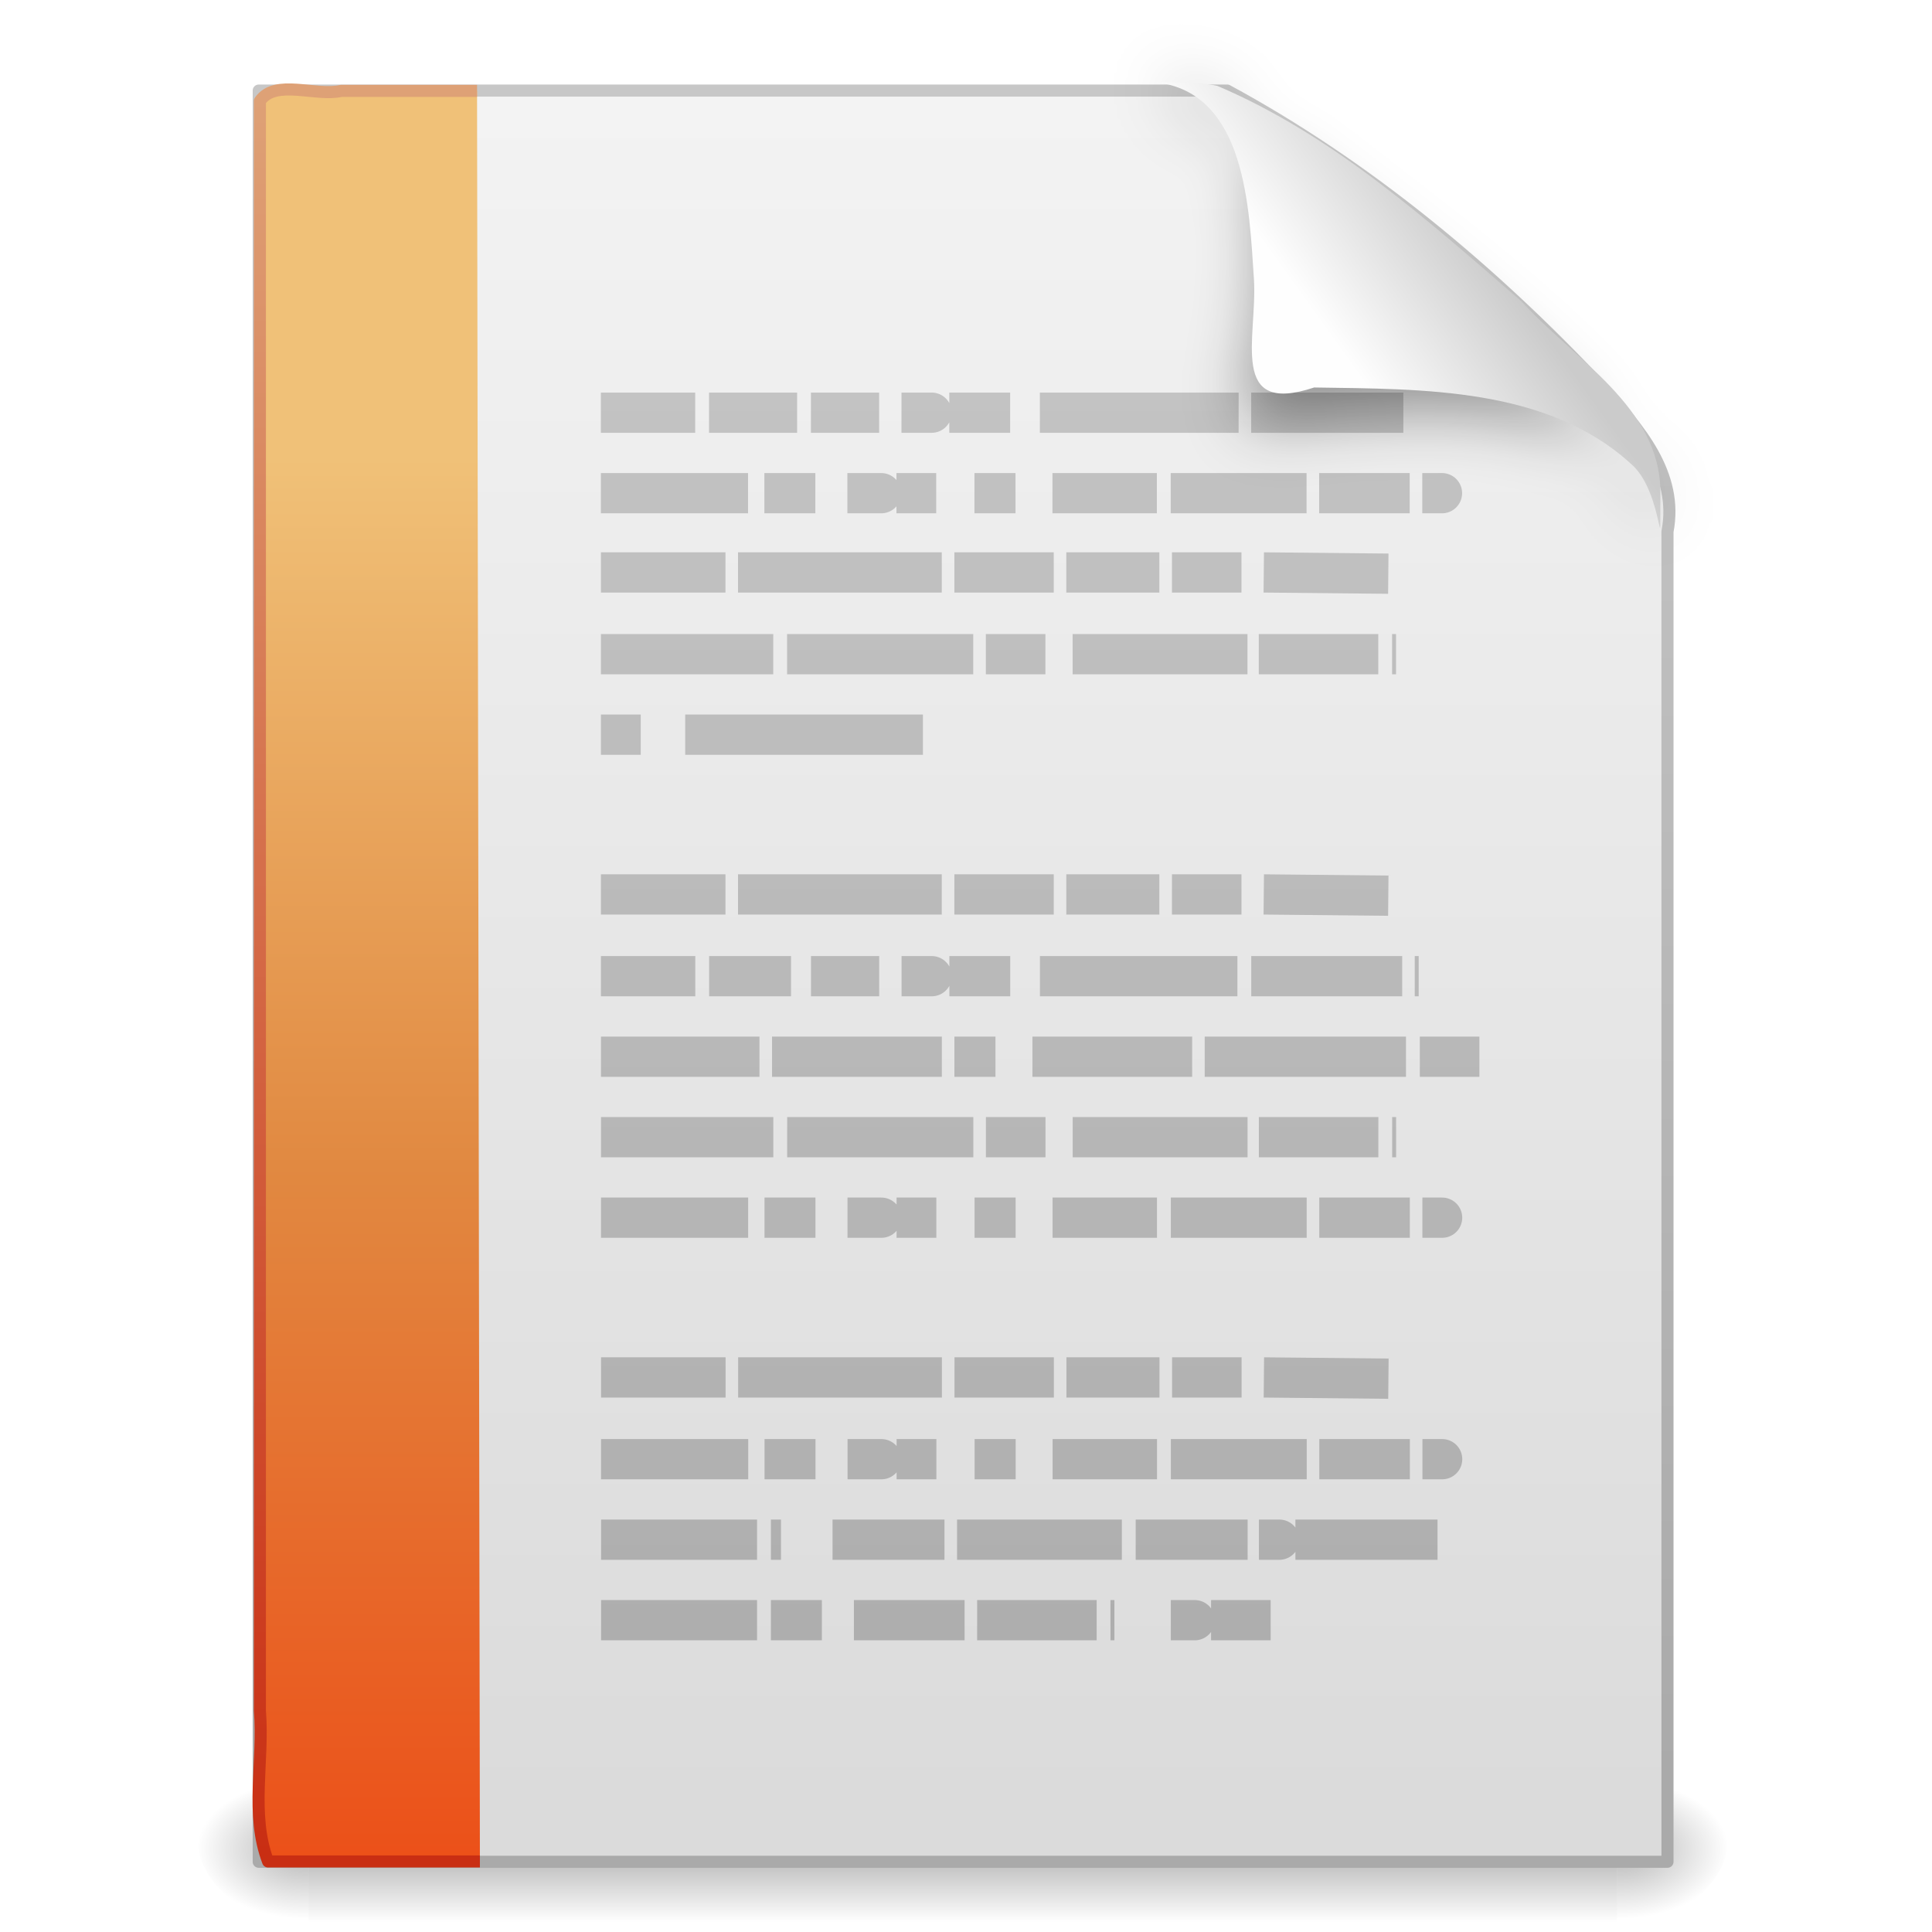
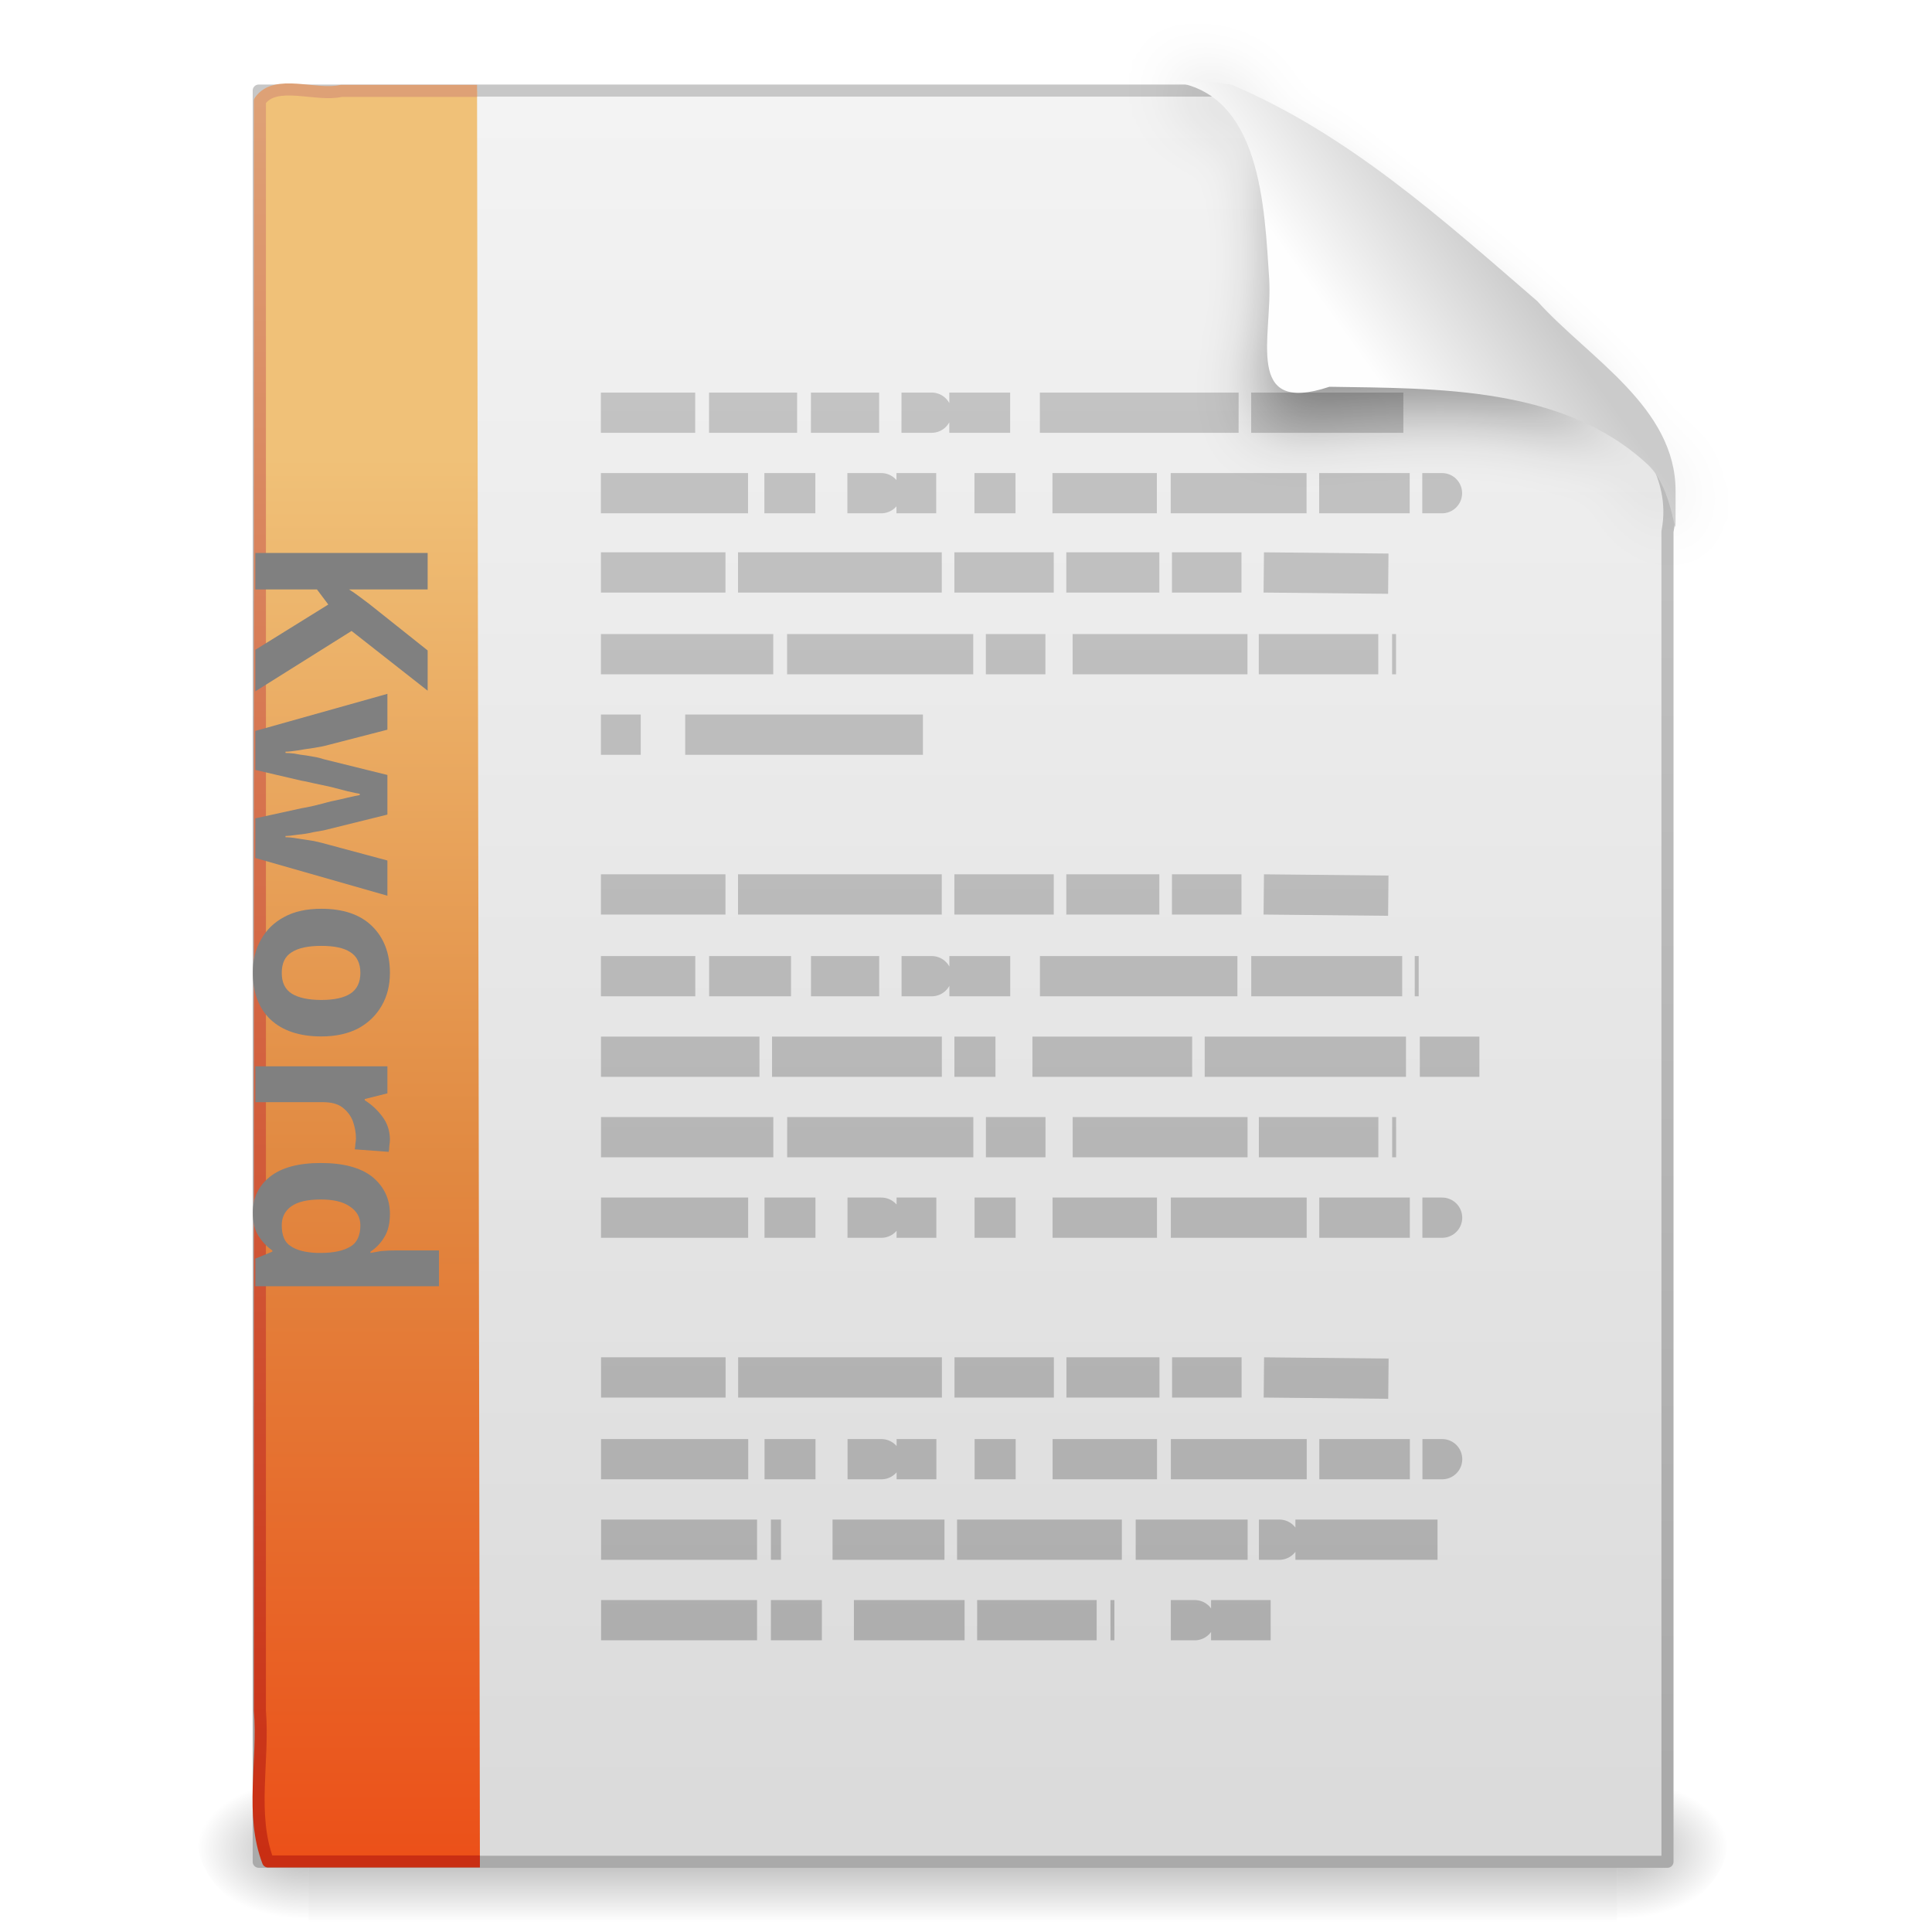
<svg xmlns="http://www.w3.org/2000/svg" xmlns:xlink="http://www.w3.org/1999/xlink" height="64" version="1.1" viewBox="0 0 48 48" width="64">
  <defs>
    <linearGradient gradientTransform="matrix(.9977 0 0 1.0407 .1719 .33303)" gradientUnits="userSpaceOnUse" id="k" x1="32.892" x2="36.358" y1="8.059" y2="5.457">
      <stop offset="0" stop-color="#fefefe" />
      <stop offset="1" stop-color="#cbcbcb" />
    </linearGradient>
    <filter color-interpolation-filters="sRGB" height="1.329" id="l" width="1.297" x="-0.148" y="-0.164">
      <feGaussianBlur stdDeviation="0.774" />
    </filter>
    <linearGradient gradientTransform="translate(1.9463 -1.2942)" gradientUnits="userSpaceOnUse" id="j" x1="22.004" x2="22.004" xlink:href="#b" y1="47.813" y2="3.364" />
    <linearGradient id="b">
      <stop offset="0" stop-color="#aaa" />
      <stop offset="1" stop-color="#c8c8c8" />
    </linearGradient>
    <linearGradient gradientTransform="matrix(.79932 0 0 1.0037 40.784 .19215)" gradientUnits="userSpaceOnUse" id="i" x1="-22.54" x2="-22.54" y1="11.109" y2="46.264">
      <stop offset="0" stop-color="#f0c178" />
      <stop offset="0.5" stop-color="#e18941" />
      <stop offset="1" stop-color="#ec4f18" />
    </linearGradient>
    <linearGradient gradientTransform="matrix(.91101 0 0 .977 .53115 .80491)" gradientUnits="userSpaceOnUse" id="h" x1="9.492" x2="9.492" y1="46.314" y2="1.716">
      <stop offset="0" stop-color="#c92e13" />
      <stop offset="1" stop-color="#dea176" />
    </linearGradient>
    <linearGradient gradientTransform="matrix(1 0 0 .95617 -.071593 -.16205)" gradientUnits="userSpaceOnUse" id="g" x1="25.132" x2="25.132" y1="0.985" y2="47.013">
      <stop offset="0" stop-color="#f4f4f4" />
      <stop offset="1" stop-color="#dbdbdb" />
    </linearGradient>
    <linearGradient gradientTransform="matrix(.8075 0 0 .89483 59.338 -1.2277)" gradientUnits="userSpaceOnUse" id="f" x1="-51.786" x2="-51.786" xlink:href="#b" y1="50.786" y2="2.906" />
    <radialGradient cx="605.71" cy="486.65" gradientTransform="matrix(.02304 0 0 .0147 26.369 38.479)" gradientUnits="userSpaceOnUse" id="d" r="117.14" xlink:href="#a" />
    <linearGradient id="a">
      <stop offset="0" />
      <stop offset="1" stop-opacity="0" />
    </linearGradient>
    <radialGradient cx="605.71" cy="486.65" gradientTransform="matrix(-.02304 0 0 .0147 21.631 38.479)" gradientUnits="userSpaceOnUse" id="c" r="117.14" xlink:href="#a" />
    <linearGradient gradientTransform="matrix(.067325 0 0 .0147 -.33304 38.479)" gradientUnits="userSpaceOnUse" id="e" x1="302.86" x2="302.86" y1="366.65" y2="609.51">
      <stop offset="0" stop-opacity="0" />
      <stop offset="0.5" />
      <stop offset="1" stop-opacity="0" />
    </linearGradient>
  </defs>
  <g transform="translate(-.079692 .31402)">
    <path d="m7.746 43.869h32.508v3.57h-32.508v-3.57z" fill="url(#e)" opacity="0.3" />
    <path d="m7.746 43.869v3.57c-2.091 0.341-4.252-2.622-1.35-3.354 0.434-0.146 0.892-0.215 1.35-0.215z" fill="url(#c)" opacity="0.3" />
    <path d="m40.254 43.869v3.57c2.091 0.341 4.252-2.622 1.35-3.354-0.434-0.146-0.892-0.215-1.35-0.215z" fill="url(#d)" opacity="0.3" />
  </g>
  <path d="m6.428 2.25h24.061c3.492 1.892 6.603 4.496 9.317 7.388 0.909 1.01 1.901 2.128 1.622 3.57v33.047h-35v-44.005z" fill="url(#g)" stroke="url(#f)" stroke-linejoin="round" stroke-width="0.3" />
  <path d="m11.923 46.248h-5.263c-0.447-1.167-0.102-2.501-0.203-3.745v-39.992c0.384-0.56 1.391-0.106 2.02-0.253h3.375" fill="url(#i)" stroke="url(#h)" stroke-linejoin="round" stroke-width="0.3" />
  <path d="m14.928 10.253h2.344-2.344zm2.688 0h2.188-2.188zm2.531 0h1.695-1.695zm2.25 0c0.874 0 1.123 0 0 0zm1.188 0h1.512-1.512zm2.25 0h4.938-4.938zm5.25 0h3.781-3.781zm-16.156 2h3.656-3.656zm4.062 0h1.266-1.266zm2.062 0c0.611 0 1.538 0 0 0zm1.219 0h0.988-0.988zm1.938 0h1.02-1.02zm1.938 0h2.594-2.594zm2.938 0h3.375-3.375zm3.688 0h2.25-2.25zm2.562 0c0.609 0 0.697 0 0 0zm-20.406 1.969h3.094-3.094zm3.406 0h5.062-5.062zm5.375 0h2.469-2.469zm2.781 0h2.312-2.312zm2.625 0h1.727-1.727zm2.281 0c1.031 0.01 2.063 0.021 3.094 0.031-1.031-0.01-2.063-0.021-3.094-0.031zm-16.468 2.031h4.281-4.281zm4.625 0h4.625-4.625zm4.938 0h1.48-1.48zm2.156 0h4.344-4.344zm4.625 0h2.969-2.969zm3.312 0h0.098zm-19.656 2h0.989-0.989zm2.094 0h5.906-5.906zm-2.094 3.969h3.094-3.094zm3.406 0h5.062-5.062zm5.375 0h2.469-2.469zm2.781 0h2.312-2.312zm2.625 0h1.727-1.727zm2.281 0c1.031 0.01 2.063 0.021 3.094 0.031-1.031-0.01-2.063-0.021-3.094-0.031zm-16.468 2.031h2.344-2.344zm2.688 0h2.035-2.035zm2.531 0h1.695-1.695zm2.25 0c0.874 0 1.123 0 0 0zm1.188 0h1.512-1.512zm2.25 0h4.906-4.906zm5.25 0h3.75-3.75zm4.062 0h0.098zm-20.218 2h3.938-3.938zm4.25 0h4.219-4.219zm4.531 0h1.02-1.02zm1.938 0h3.969-3.969zm4.281 0h5-5zm5.344 0h1.48-1.48zm-20.343 2h4.281-4.281zm4.625 0h4.625-4.625zm4.938 0h1.48-1.48zm2.156 0h4.344-4.344zm4.625 0h2.969-2.969zm3.312 0h0.098zm-19.656 2h3.656-3.656zm4.062 0h1.266-1.266zm2.062 0c0.611 0 1.538 0 0 0zm1.219 0h0.988-0.988zm1.938 0h1.02-1.02zm1.938 0h2.594-2.594zm2.938 0h3.375-3.375zm3.688 0h2.25-2.25zm2.562 0c0.609 0 0.697 0 0 0zm-20.406 3.969h3.094-3.094zm3.406 0h5.062-5.062zm5.375 0h2.469-2.469zm2.781 0h2.312-2.312zm2.625 0h1.727-1.727zm2.281 0c1.031 0.01 2.063 0.021 3.094 0.031-1.031-0.01-2.063-0.021-3.094-0.031zm-16.468 2.031h3.656-3.656zm4.062 0h1.266-1.266zm2.062 0c0.611 0 1.538 0 0 0zm1.219 0h0.988-0.988zm1.938 0h1.02-1.02zm1.938 0h2.594-2.594zm2.938 0h3.375-3.375zm3.688 0h2.25-2.25zm2.562 0c0.609 0 0.697 0 0 0zm-20.406 2h3.875-3.875zm4.219 0h0.25-0.25zm1.531 0h2.781-2.781zm3.094 0h4.094-4.094zm4.438 0h2.781-2.781zm3.062 0c0.616 0 0.737 0 0 0zm0.906 0h3.531-3.531zm-17.25 2h3.875-3.875zm4.219 0h1.266-1.266zm2.062 0h2.75-2.75zm3.062 0h2.969-2.969zm3.312 0h0.098zm1.5 0c0.683 0 0.895 0 0 0zm1 0h1.48-1.48z" fill="none" stroke="url(#j)" stroke-width="1px" />
-   <g fill-rule="evenodd" transform="translate(.099747 -.31402)">
+   <g fill-rule="evenodd" transform="translate(.47822 -.33138)">
    <path d="m28.625 2.36c2.684 0.056 2.837 3.424 2.635 5.421 0.171 1.221-1.349 3.716 0.788 2.89 2.788-0.182 6.077-0.619 8.408 1.264 0.653 0.493 0.926 2.6 0.399 0.859-2.206-3.227-5.507-5.498-8.536-7.893-1.207-0.879-2.4-1.791-3.695-2.54z" filter="url(#l)" opacity="0.4" />
    <path d="m28.625 2.36c2.24 0.26 2.311 3.151 2.429 4.896 0.088 1.443-0.643 3.396 1.496 2.685 2.691 0.043 5.823-0.015 7.918 1.94 0.767 0.721 0.675 2.667 0.683 0.656 6e-3 -2.095-2.159-3.305-3.436-4.723-2.334-2.019-4.702-4.149-7.571-5.367-0.497-0.108-1.014-0.076-1.52-0.087z" fill="url(#k)" />
  </g>
+   <text fill="#808080" font-family="sans-serif" font-size="6px" font-weight="bold" letter-spacing="0px" stroke-width="0.75" style="line-height:1.25" word-spacing="0px" writing-mode="tb-rl" x="7.057" xml:space="preserve" y="14.808">
+     <tspan x="8.673" y="13.192">Kword</tspan>
+   </text>
</svg>
